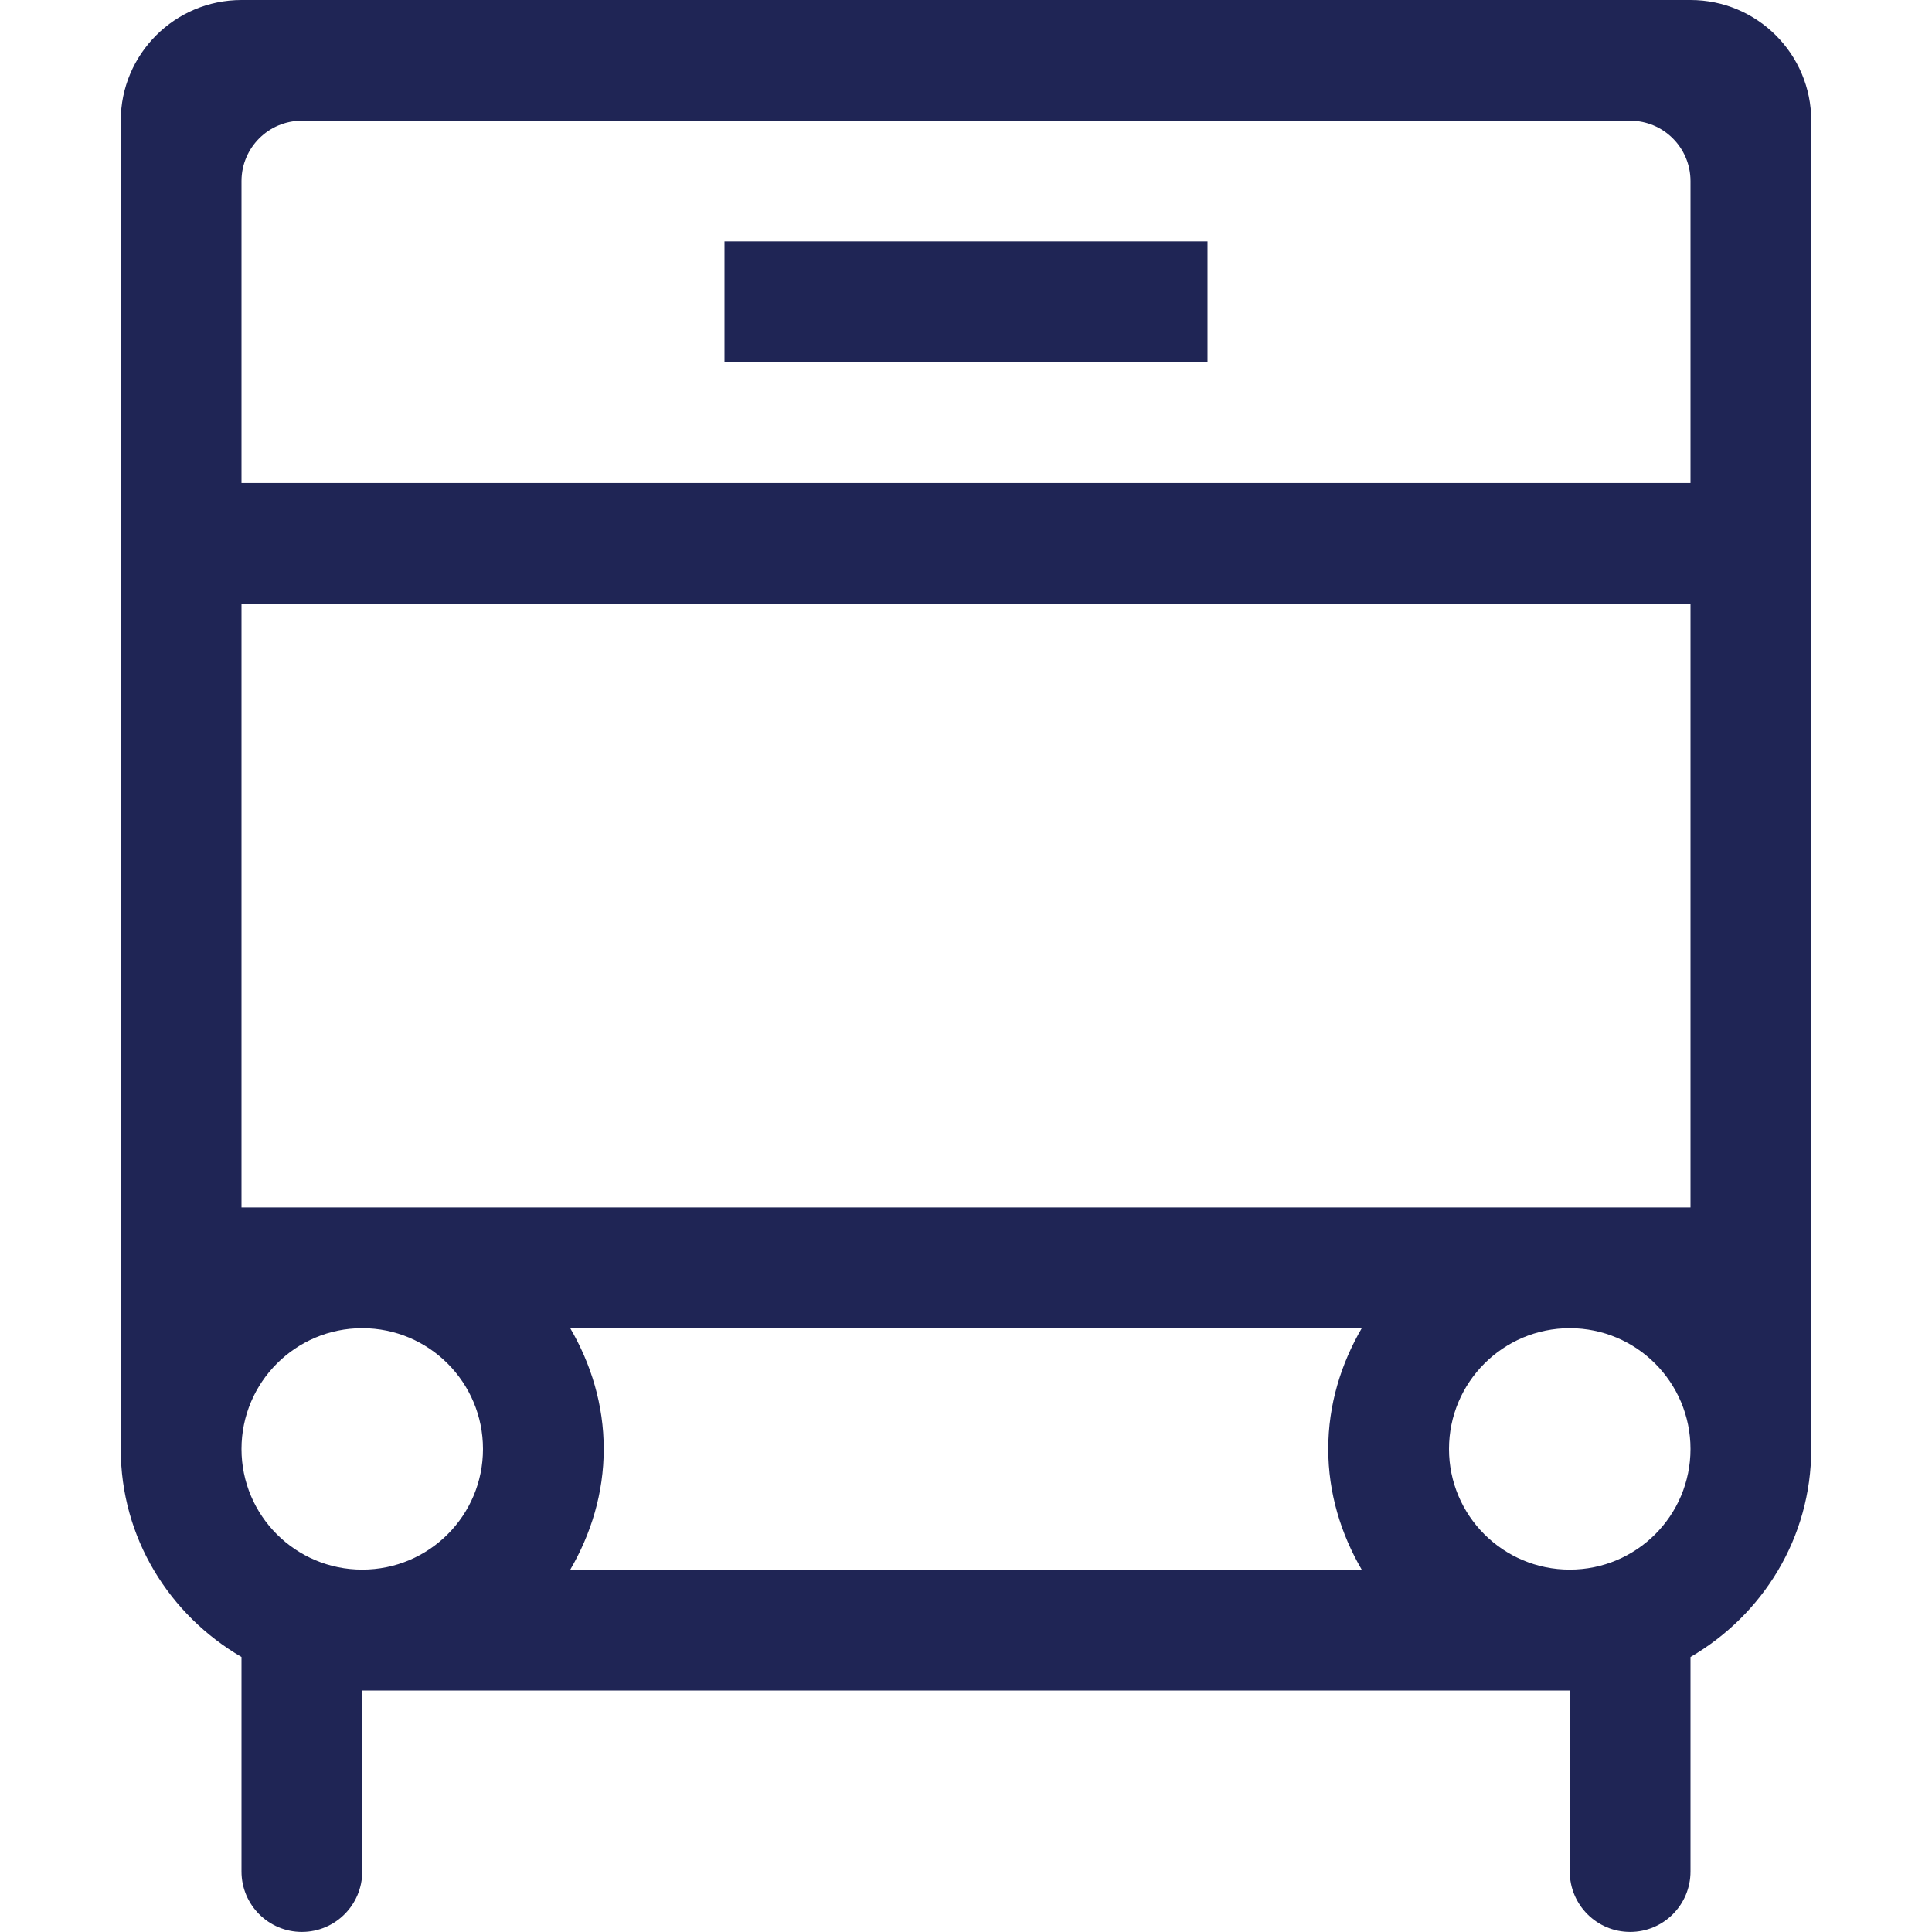
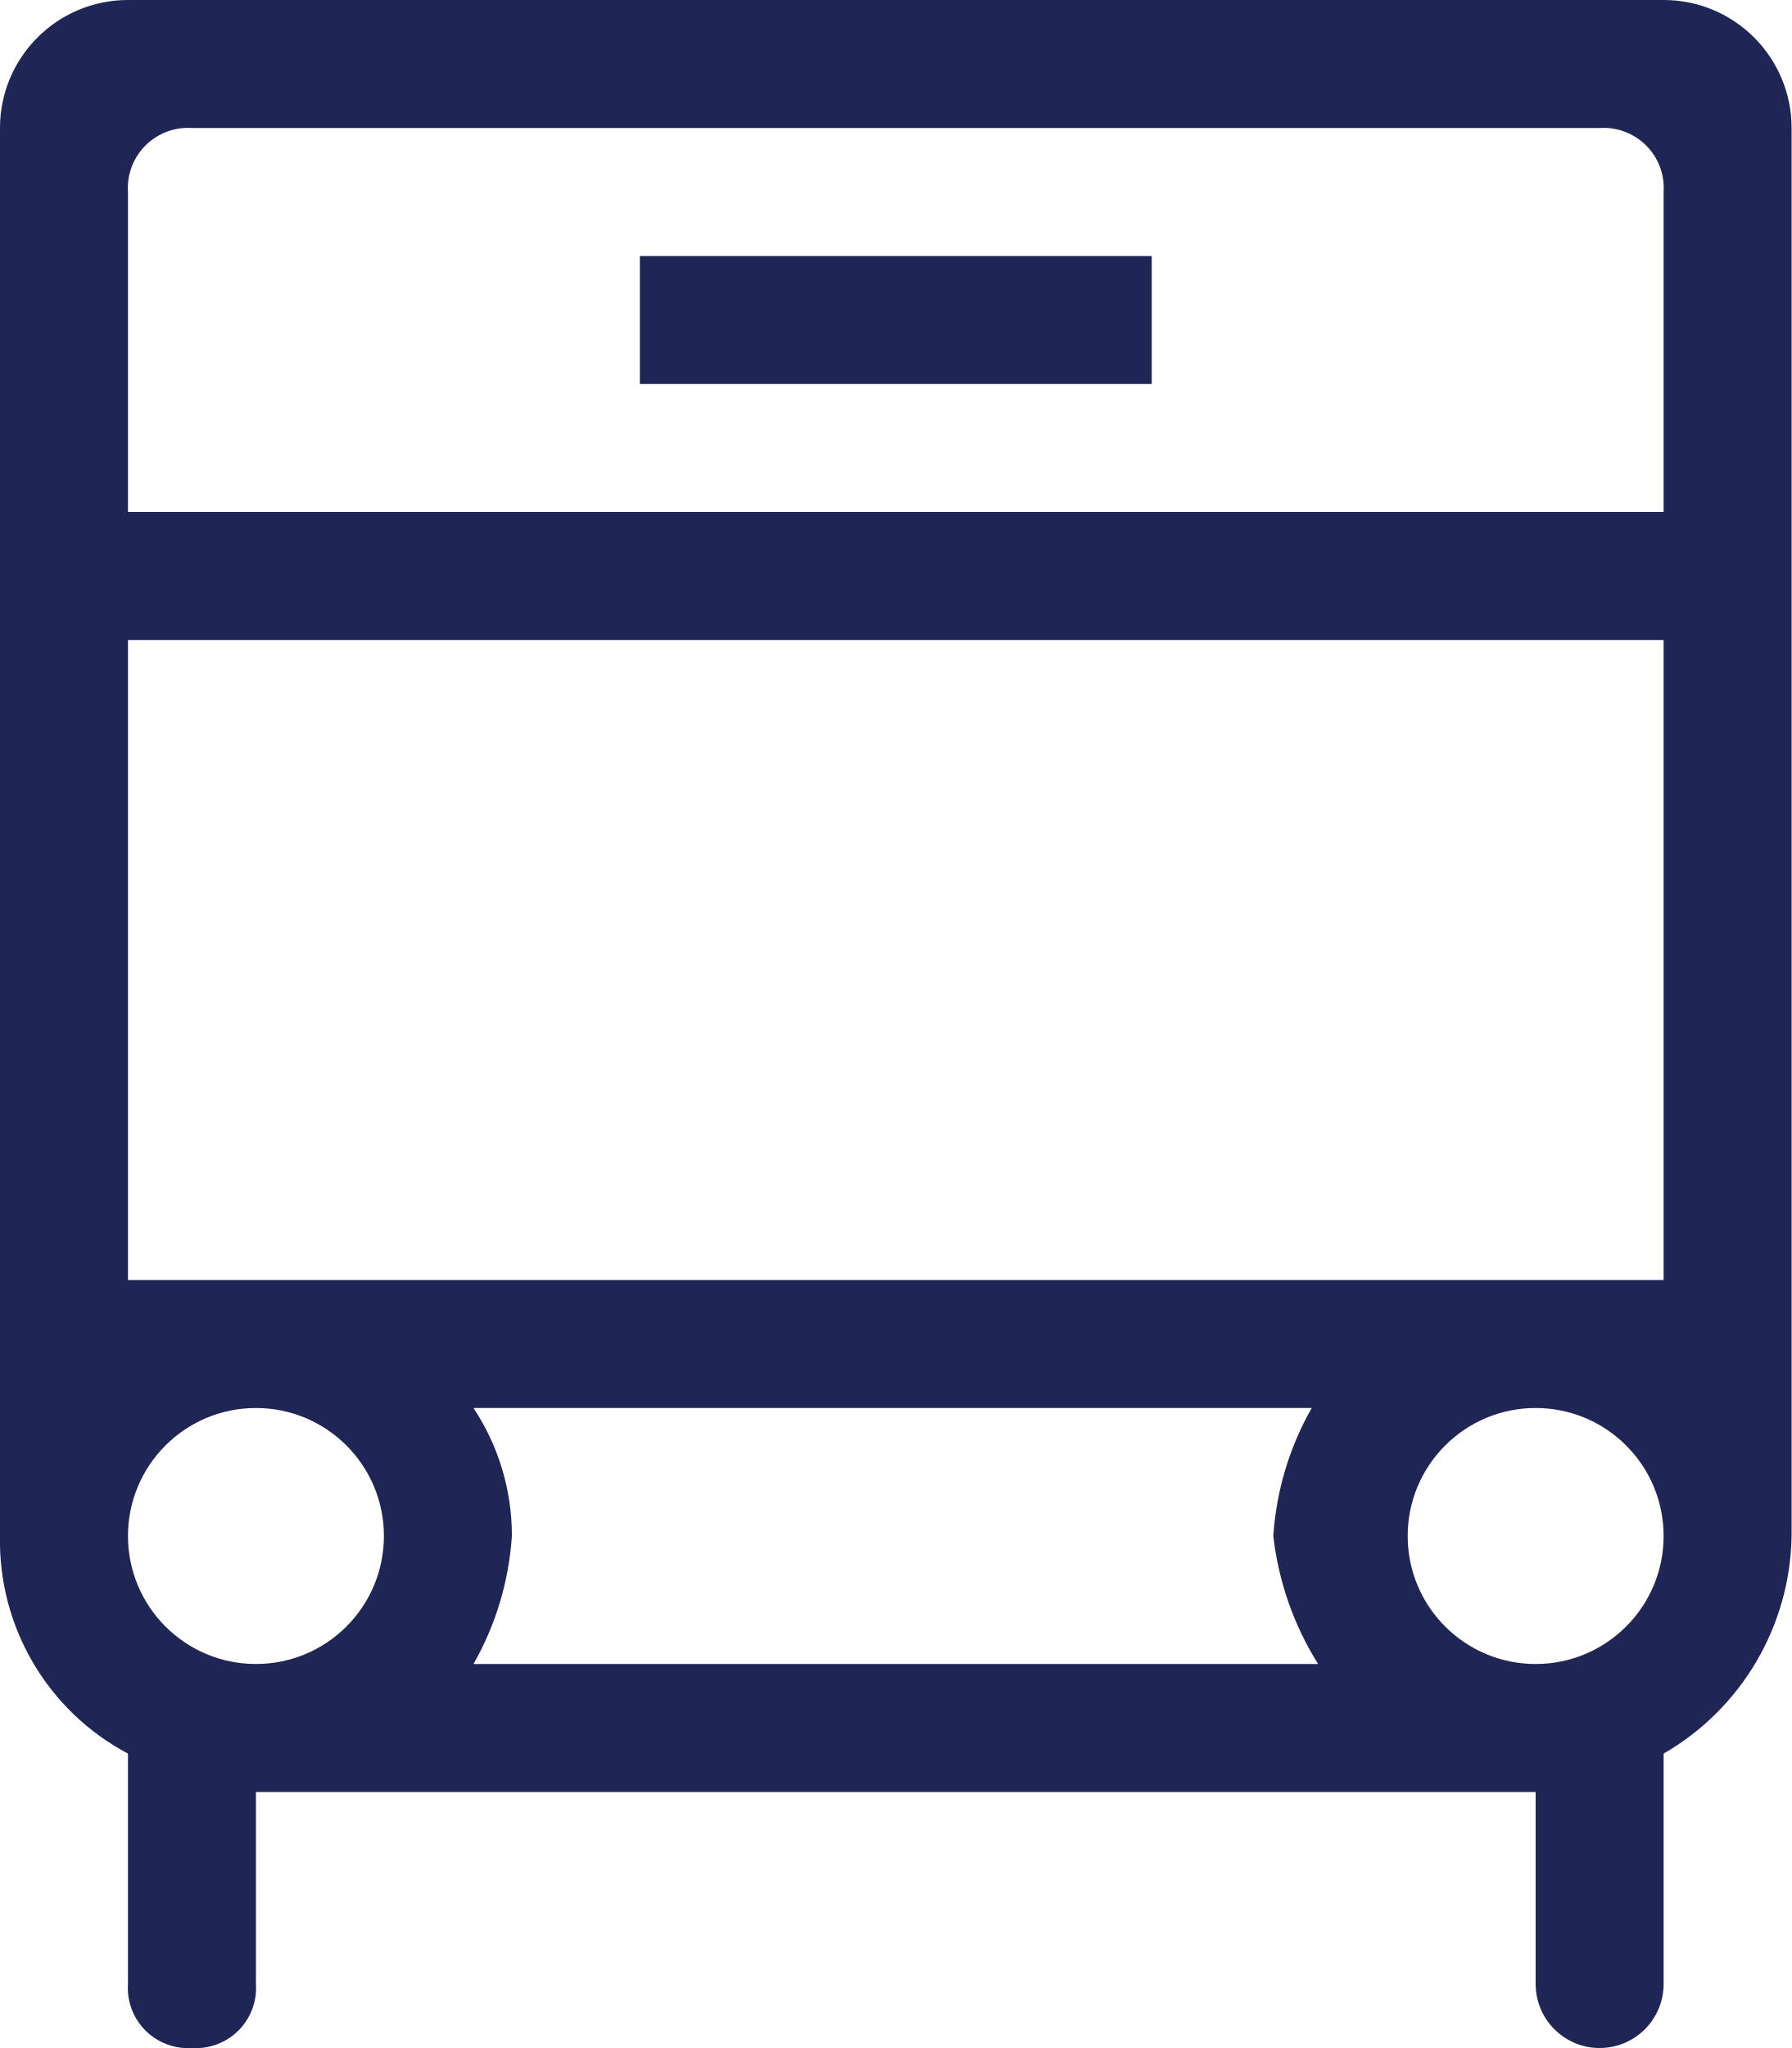
- <svg xmlns="http://www.w3.org/2000/svg" width="32px" height="32px" viewBox="0 0 32 32" version="1.1">
-   <defs />
-   <g id="Symbols" stroke="none" stroke-width="1" fill="none" fill-rule="evenodd">
-     <g id="Icon/Industry/Transportation" fill="#1F2555">
-       <path d="M12,5.999 L20,5.999 L20,3.998 L12,3.998 L12,5.999 Z M28,7.999 L4,7.999 L4,2.999 C4,2.447 4.448,1.999 5,1.999 L27,1.999 C27.553,1.999 28,2.447 28,2.999 L28,7.999 Z M28,18.998 L28,19.999 L27,19.999 L5,19.999 L4,19.999 L4,18.998 L4,9.999 L28,9.999 L28,18.998 Z M26,25.998 C24.896,25.998 24,25.104 24,24 C24,22.895 24.896,21.999 26,21.999 C27.105,21.999 28,22.895 28,24 C28,25.104 27.105,25.998 26,25.998 L26,25.998 Z M22.554,25.998 L9.446,25.998 C9.789,25.408 10,24.731 10,24 C10,23.268 9.789,22.59 9.445,21.999 L22.555,21.999 C22.211,22.59 22,23.268 22,24 C22,24.731 22.211,25.408 22.554,25.998 L22.554,25.998 Z M6,25.998 C4.896,25.998 4,25.104 4,24 C4,22.895 4.896,21.999 6,21.999 C7.105,21.999 8,22.895 8,24 C8,25.104 7.105,25.998 6,25.998 L6,25.998 Z M28,0 L4,0 C2.896,0 2,0.895 2,1.999 L2,7.999 L2,9.999 L2,19.999 L2,21.999 L2,24 C2,25.477 2.81,26.752 4,27.445 L4,30.998 C4,31.551 4.448,31.999 5,31.999 C5.553,31.999 6,31.551 6,30.998 L6,28 L26,28 L26,30.998 C26,31.551 26.448,31.999 27,31.999 C27.553,31.999 28,31.551 28,30.998 L28,27.445 C29.191,26.752 30,25.477 30,24 L30,21.999 L30,19.999 L30,9.999 L30,7.999 L30,1.999 C30,0.895 29.105,0 28,0 L28,0 Z" id="Page-1" />
-     </g>
-   </g>
+ <svg xmlns="http://www.w3.org/2000/svg" id="b70e4e6e-7d25-4a38-8202-311c6361aeaf" data-name="Layer 1" viewBox="0 0 28 32">
+   <path id="fa01f8bb-7b69-4742-a5e8-5e44d2c60476" data-name="Page-1" d="M12,6h8V4H12ZM28,8H4V3A.94.94,0,0,1,5,2H27a.94.94,0,0,1,1,1Zm0,11v1H4V10H28Zm-2,7a2,2,0,1,1,2-2,2,2,0,0,1-2,2Zm-3.4,0H9.4a4.66,4.66,0,0,0,.6-2,3.61,3.61,0,0,0-.6-2H22.5a4.66,4.66,0,0,0-.6,2,4.79,4.79,0,0,0,.7,2ZM6,26a2,2,0,1,1,2-2,2,2,0,0,1-2,2ZM28,0H4A2,2,0,0,0,2,2V24a3.76,3.76,0,0,0,2,3.4V31a.94.94,0,0,0,1,1,.94.94,0,0,0,1-1V28H26v3a1,1,0,0,0,2,0V27.4A4,4,0,0,0,30,24V2a2,2,0,0,0-2-2Z" transform="translate(-2)" fill="#1f2555" fill-rule="evenodd" />
</svg>
